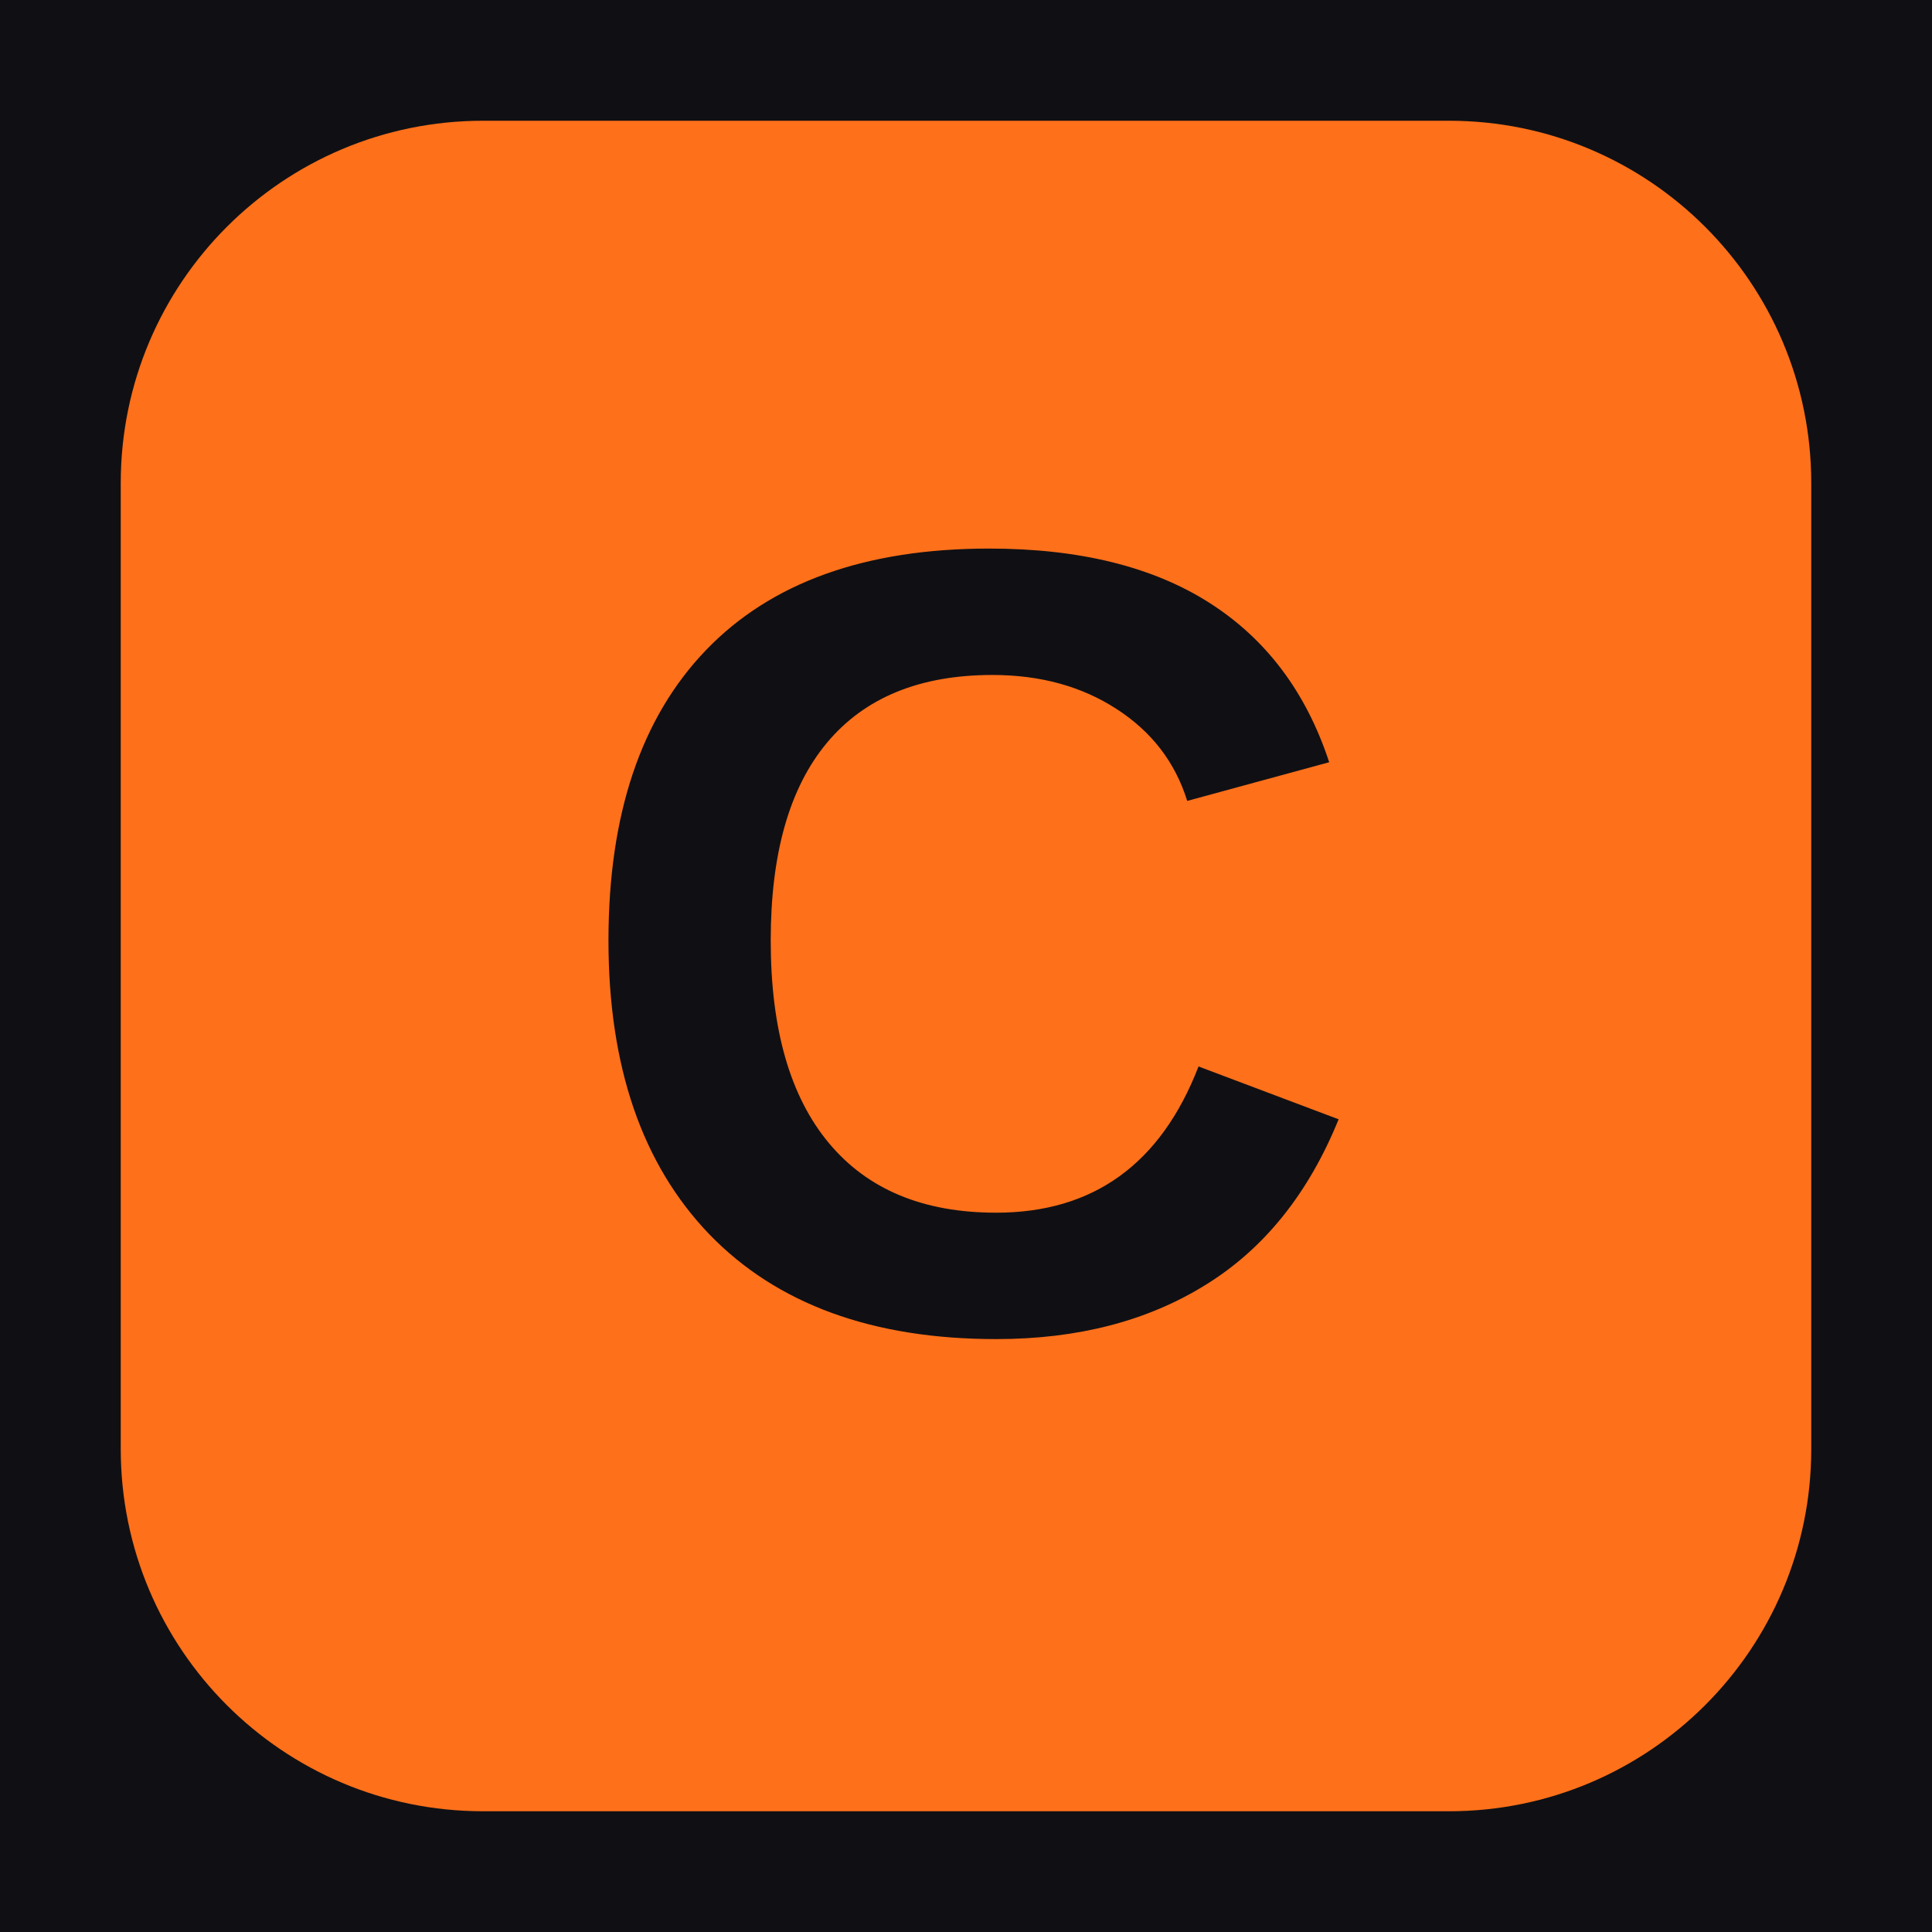
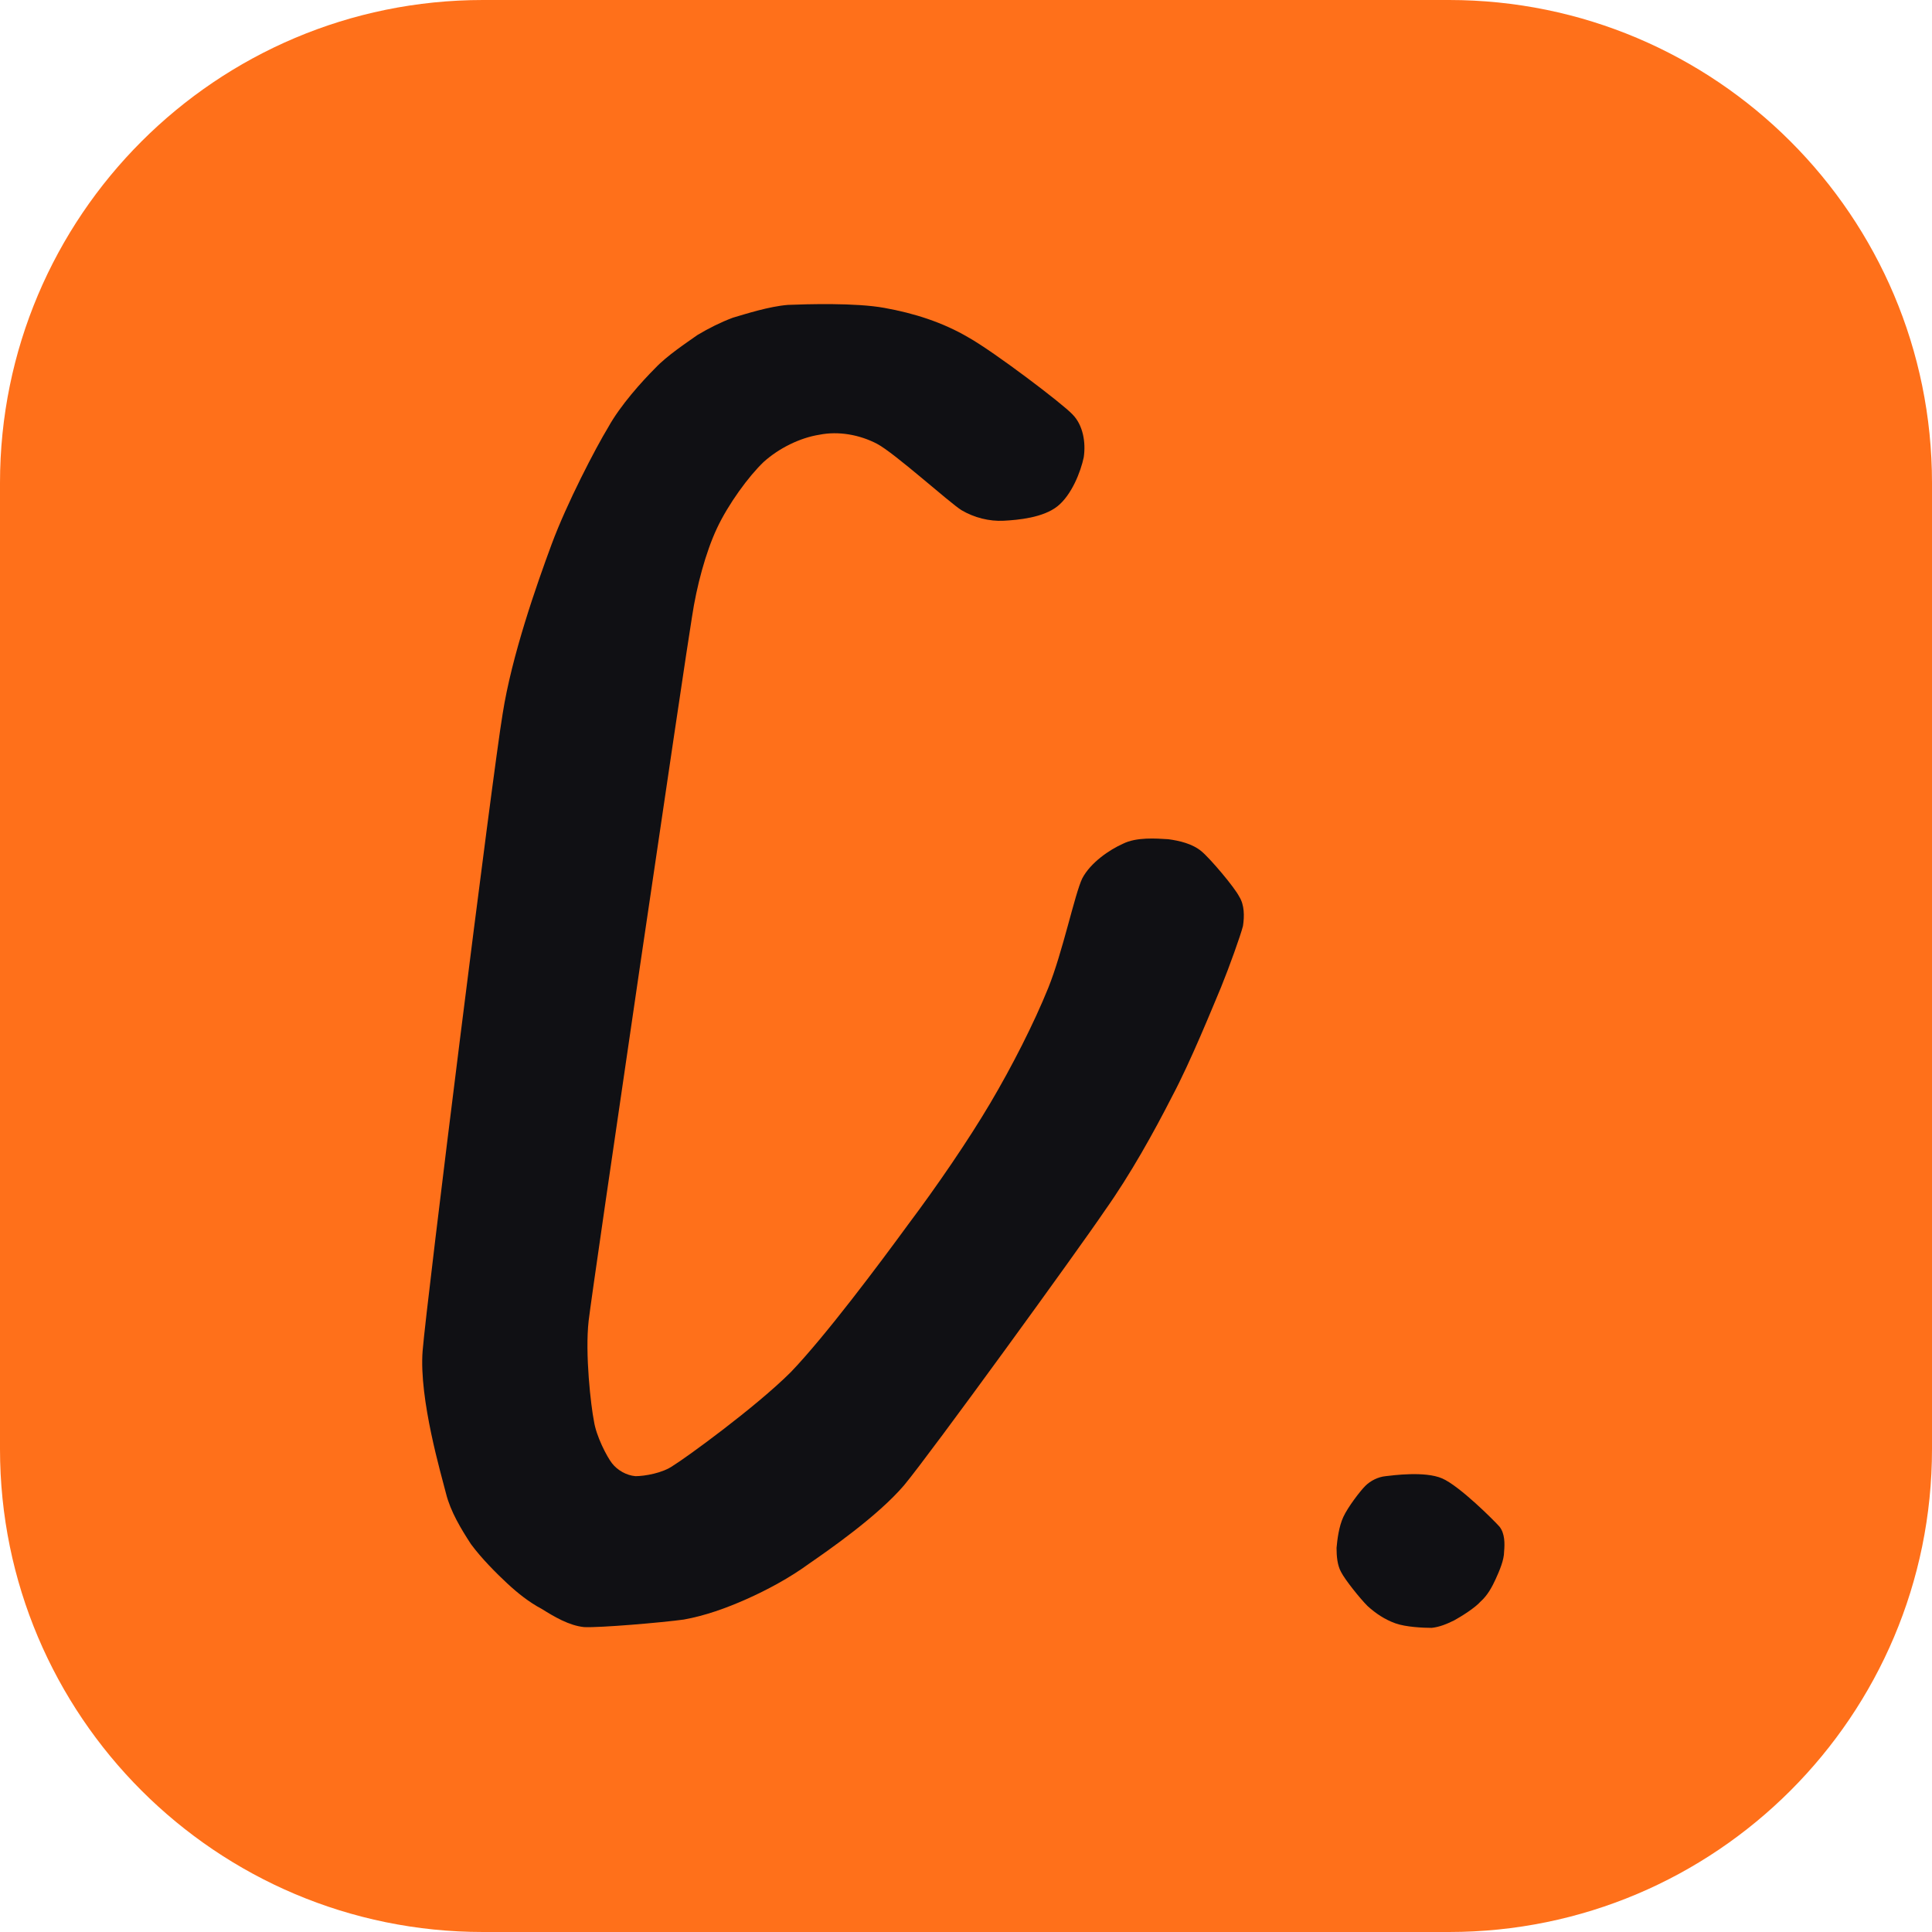
- <svg xmlns="http://www.w3.org/2000/svg" width="64" height="64" viewBox="0 0 64 64" role="img" aria-labelledby="title desc">
-   <defs>
-     <pattern id="dots" width="14" height="14" patternUnits="userSpaceOnUse">
-       <circle cx="2" cy="2" r="1" fill="#FFF4E8" opacity=".07" />
-     </pattern>
-   </defs>
-   <rect width="64" height="64" fill="#101014" />
-   <rect x="4" y="4" width="56" height="56" rx="12" fill="#FF701A" />
-   <text x="32" y="44" fill="#101014" text-anchor="middle" font-family="Arial,sans-serif" font-size="37" font-weight="900">C</text>
+ <svg xmlns="http://www.w3.org/2000/svg" viewBox="0 0 256 256" width="64" height="64" role="img" aria-labelledby="title desc">
+   <rect width="256" height="256" rx="64" fill="#FF701A" />
+   <g fill="#101014">
+     <path d="M104.4 40.4C106.9 40.3 113.4 40.1 117.2 40.8C121.1 41.5 124.9 42.7 128.3 44.7C131.7 46.6 140.8 53.5 142.1 54.9C143.5 56.3 143.9 58.6 143.6 60.6C143.2 62.5 142 65.6 140.1 67.1C138.2 68.6 134.9 68.9 133 69C131.1 69.1 129.1 68.6 127.4 67.6C125.8 66.6 118.5 60 116.2 58.8C113.9 57.6 111.1 57.1 108.6 57.6C106 58 103.2 59.4 101.2 61.2C99.2 63.1 96.5 66.8 95 70C93.5 73.2 92.3 77.7 91.7 81.7C91 85.7 78.5 170.6 78 175C77.5 179.4 78.3 186.3 78.7 188.3C79 190.3 80.4 193 81.1 193.9C81.8 194.8 83 195.5 84.2 195.6C85.4 195.6 87.8 195.2 89.2 194.2C90.7 193.3 100.1 186.5 104.8 181.8C109.4 177 116.5 167.5 120.3 162.3C124.2 157.1 128.3 151.1 131.2 146.2C134.1 141.3 137 135.6 138.9 130.9C140.8 126.2 142.4 118.5 143.4 116.4C144.5 114.3 147 112.6 148.8 111.8C150.6 110.9 153.2 111.1 154.8 111.2C156.3 111.4 158 111.8 159.2 112.8C160.4 113.8 163.6 117.6 164.2 118.8C164.9 119.9 164.9 121.4 164.7 122.7C164.4 123.9 162.9 128.1 161.8 130.8C160.7 133.4 157.8 140.6 155.3 145.3C152.9 150 149.8 155.6 146.4 160.4C143.1 165.3 123.3 192.6 119.8 196.8C116.3 200.9 109.8 205.4 107.2 207.2C104.6 209.1 101.6 210.7 98.9 211.9C96.2 213.1 93.4 214.1 90.6 214.6C87.7 215 79.5 215.7 77.4 215.6C75.4 215.4 73.4 214.2 71.8 213.2C70.1 212.3 68.6 211.1 67.2 209.8C65.8 208.5 63.8 206.5 62.4 204.6C61.1 202.6 59.7 200.3 59.1 197.9C58.5 195.5 55.5 185.4 56 179C56.5 172.6 65.3 102.3 66.6 94.6C67.8 86.9 71.1 77.5 73.1 72.1C75.1 66.7 78.9 59.4 80.6 56.6C82.2 53.7 85.1 50.5 86.8 48.8C88.4 47.1 91 45.4 92.4 44.4C93.9 43.5 95.5 42.7 97.1 42.1C98.8 41.6 101.9 40.6 104.4 40.4Z" />
+     <path d="M183.6 195.6C184.5 195.5 188.8 194.9 191.1 195.9C193.4 196.9 198 201.5 198.7 202.3C199.4 203.2 199.4 204.5 199.3 205.6C199.3 206.7 198.7 208.1 198.2 209.2C197.7 210.3 197.1 211.4 196.2 212.2C195.4 213.1 193.6 214.2 192.7 214.7C191.7 215.2 190.7 215.6 189.7 215.7C188.6 215.7 186.3 215.6 184.9 215.1C183.5 214.6 182.3 213.8 181.2 212.8C180.2 211.8 178.2 209.3 177.7 208.3C177.2 207.4 177.1 206.2 177.1 205.1C177.2 204 177.4 202.3 178 201C178.6 199.7 180.2 197.6 180.9 196.9C181.6 196.2 182.6 195.7 183.6 195.6Z" />
+   </g>
</svg>
